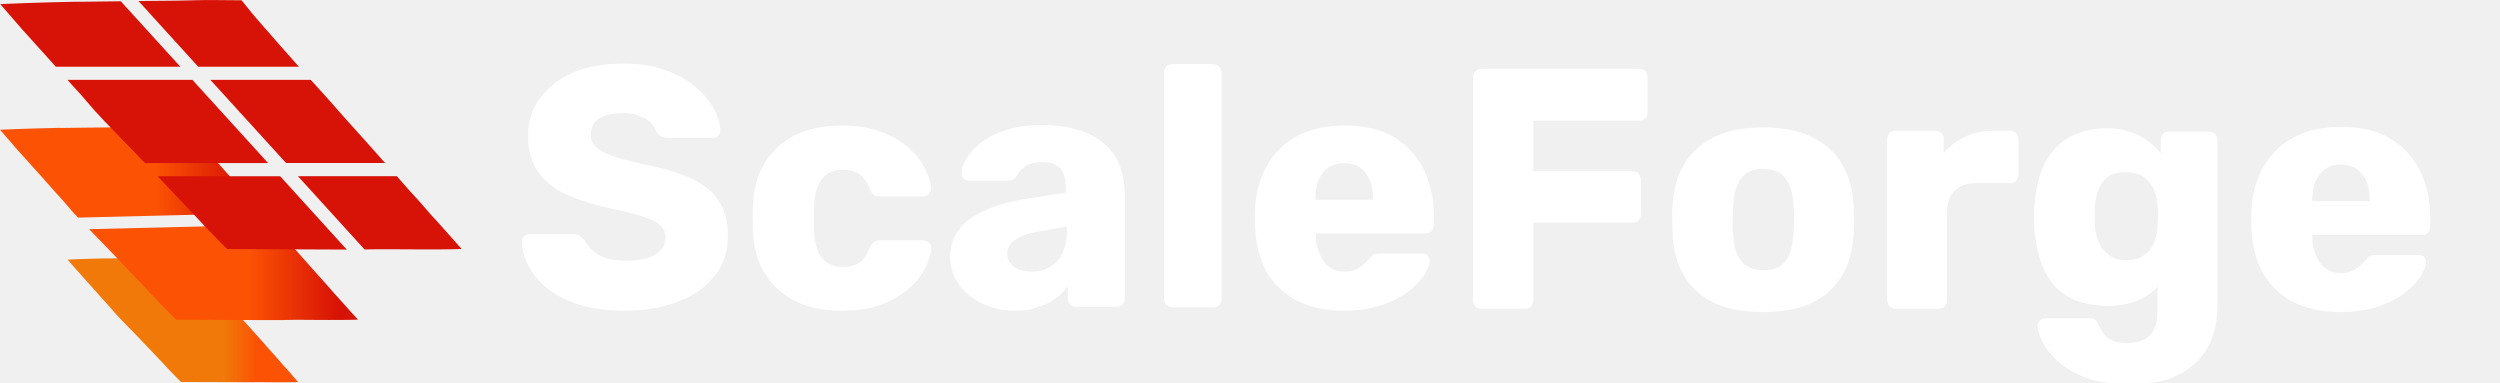
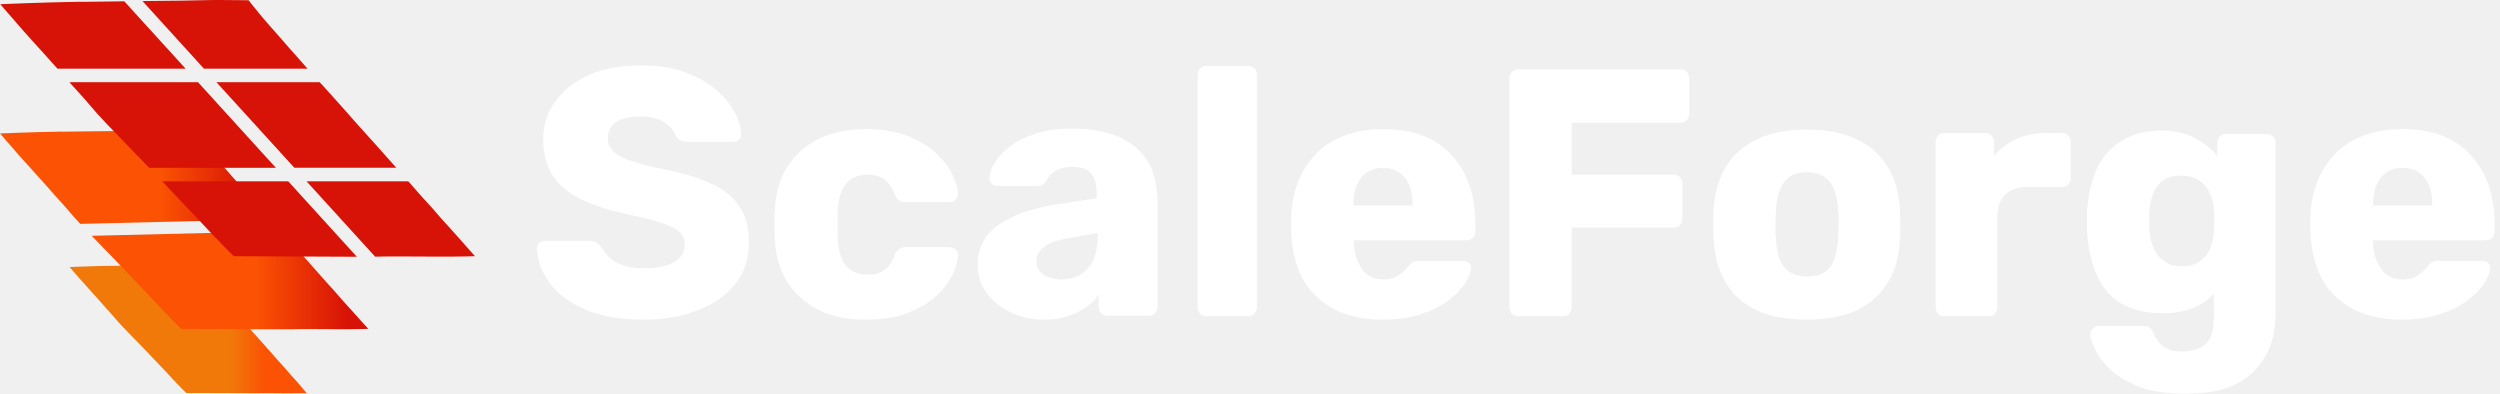
- <svg xmlns="http://www.w3.org/2000/svg" version="1.1" id="Layer_1" x="0px" y="0px" viewBox="0 0 6535 1000" style="enable-background:new 0 0 6535 1000;" xml:space="preserve">
-   <style type="text/css">
- 	.st0{fill:#FFFFFF;}
- 	.st1{fill:url(#SVGID_1_);}
- 	.st2{fill:url(#SVGID_00000165203128448340354250000018203332998189056133_);}
- 	.st3{fill:url(#SVGID_00000151502569812937803110000013239905696649995446_);}
- 	.st4{fill:#D71206;}
- </style>
-   <path class="st0" d="M1635.1,812.1c-59.7,0-109.5-8.7-149.3-26.1c-39.8-17.4-69.7-39.8-89.6-67.2c-19.9-27.4-31.1-57.2-32.3-88.4  c0-5,2.5-8.7,6.2-12.4c3.7-3.7,8.7-6.2,13.7-6.2H1497c8.7,0,14.9,1.2,18.7,5c5,2.5,8.7,7.5,12.4,11.2c5,8.7,11.2,17.4,19.9,26.1  c8.7,8.7,19.9,14.9,34.8,19.9c14.9,5,31.1,7.5,52.3,7.5c34.8,0,61-5,78.4-16.2c17.4-11.2,26.1-24.9,26.1-43.6  c0-13.7-5-24.9-14.9-33.6c-9.9-8.7-24.9-16.2-46-22.4c-21.2-7.5-49.8-13.7-84.6-21.2c-44.8-10-84.6-22.4-115.7-37.3  c-32.4-14.9-56-34.8-73.4-59.7c-16.2-24.9-24.9-56-24.9-93.3c0-36.1,9.9-68.4,31.1-97.1c21.2-28.6,49.8-51,85.9-67.2  c37.3-16.2,80.9-23.6,131.9-23.6c41.1,0,77.2,5,108.3,16.2c31.1,11.2,57.2,24.9,79.6,43.6c22.4,18.7,37.3,37.3,48.5,57.2  c11.2,19.9,17.4,39.8,17.4,58.5c0,5-1.2,8.7-5,12.4c-3.7,3.7-7.5,6.2-13.7,6.2h-118.2c-6.2,0-12.5-1.2-17.4-3.7  c-5-2.5-8.7-6.2-12.4-11.2c-3.7-13.7-12.4-24.9-28.6-34.8c-16.2-10-34.8-14.9-59.7-14.9c-26.1,0-47.3,5-61,13.7  c-14.9,8.7-22.4,23.6-22.4,42.3c0,12.4,3.7,22.4,12.4,31.1c7.5,8.7,21.2,16.2,39.8,23.6c18.7,6.2,44.8,13.7,77.2,21.2  c54.8,10,98.3,22.4,131.9,38.6c33.6,14.9,58.5,34.8,73.4,59.7c16.2,23.6,23.6,54.8,23.6,90.8c0,41.1-11.2,75.9-34.8,104.5  c-23.6,29.9-54.8,52.3-95.8,67.2C1734.7,803.4,1687.4,812.1,1635.1,812.1z" />
-   <path class="st0" d="M2198.9,812.1c-44.8,0-83.4-7.5-117-23.6c-33.6-16.2-61-39.8-80.9-70.9c-19.9-31.1-31.1-67.2-32.3-110.8  c0-10-1.2-21.2-1.2-36.1s0-26.1,1.2-36.1c1.2-43.6,12.4-80.9,32.3-112c19.9-31.1,47.3-54.8,80.9-70.9  c34.8-16.2,73.4-23.6,118.2-23.6c41.1,0,77.1,6.2,105.8,17.4c28.6,11.2,53.5,26.1,72.2,43.6c18.7,17.4,32.4,34.8,41.1,53.5  c8.7,18.7,13.7,33.6,14.9,48.5c0,6.2-1.2,11.2-6.2,16.2c-5,5-10,6.2-16.2,6.2h-113.2c-6.2,0-11.2-1.2-14.9-5  c-3.7-2.5-7.5-7.5-10-13.7c-7.5-18.7-16.2-31.1-27.4-39.8c-11.2-7.5-24.9-11.2-42.3-11.2c-23.6,0-42.3,7.5-54.8,23.6  c-12.5,14.9-19.9,39.8-21.2,72.2c0,23.6,0,44.8,0,63.5c1.2,32.4,8.7,57.2,21.2,72.2c12.4,14.9,31.1,22.4,54.8,22.4  c18.7,0,33.6-3.7,43.6-12.4c11.2-7.5,19.9-21.2,26.1-38.6c2.5-6.2,6.2-10,10-13.7c3.7-2.5,8.7-5,14.9-5h113.2  c6.2,0,11.2,2.5,16.2,6.2c5,3.7,7.5,10,6.2,16.2c0,10-3.7,21.2-8.7,34.8c-5,13.7-13.7,28.6-24.9,43.6s-26.1,28.6-44.8,41.1  c-18.7,12.4-39.8,22.4-65.9,31.1C2263.6,808.4,2233.7,812.1,2198.9,812.1z" />
-   <path class="st0" d="M2653.1,812.1c-32.4,0-61-6.2-85.9-18.7c-24.9-12.4-46.1-28.6-61-49.8c-14.9-21.2-22.4-44.8-22.4-70.9  c0-42.3,17.4-75.9,52.3-100.8c34.8-24.9,80.9-41.1,138.1-51l112-17.4V491c0-21.2-5-37.3-13.7-49.8c-8.7-11.2-24.9-17.4-49.8-17.4  c-16.2,0-29.9,3.7-41.1,10c-10,6.2-18.7,14.9-24.9,27.4c-5,7.5-12.4,11.2-22.4,11.2h-100.8c-6.2,0-11.2-2.5-14.9-6.2  c-3.7-3.7-5-8.7-5-13.7c0-11.2,3.7-23.6,12.4-37.3c7.5-13.7,19.9-27.4,37.3-41.1c16.2-13.7,38.6-24.9,64.7-33.6  c26.1-8.7,58.5-13.7,95.8-13.7c38.6,0,70.9,5,98.3,13.7c27.4,8.7,49.8,21.2,67.2,37.3c17.4,16.2,29.9,34.8,38.6,57.2  c7.5,22.4,12.4,46,12.4,72.2v272.5c0,6.2-2.5,11.2-6.2,16.2c-5,5-9.9,6.2-16.2,6.2h-104.5c-6.2,0-12.4-2.5-16.2-6.2  c-3.7-5-6.2-10-6.2-16.2v-31.1c-7.5,11.2-18.7,22.4-31.1,31.1c-13.7,10-28.6,17.4-46,22.4C2697.9,809.6,2676.7,812.1,2653.1,812.1z   M2695.4,710.1c17.4,0,33.6-3.7,47.3-11.2c13.7-7.5,24.9-18.7,33.6-34.8c7.5-16.2,12.4-36.1,12.4-59.7v-12.4l-75.9,13.7  c-28.6,5-48.5,12.4-61,22.4c-12.5,10-18.7,21.2-18.7,34.8c0,10,2.5,18.7,8.7,26.1c6.2,7.5,13.7,12.4,23.6,16.2  C2674.2,707.6,2684.2,710.1,2695.4,710.1z" />
-   <path class="st0" d="M3065,803.4c-6.2,0-12.4-2.5-16.2-6.2c-3.7-5-6.2-10-6.2-16.2V189.9c0-6.2,2.5-12.4,6.2-16.2s10-6.2,16.2-6.2  h105.8c6.2,0,12.4,2.5,16.2,6.2s6.2,10,6.2,16.2V781c0,6.2-2.5,11.2-6.2,16.2c-3.7,5-9.9,6.2-16.2,6.2H3065z" />
-   <path class="st0" d="M3514.2,812.1c-70.9,0-126.9-18.7-168-57.2c-42.3-38.6-63.5-94.6-65.9-170.5c0-3.7,0-10,0-16.2  c0-6.2,0-11.2,0-14.9c1.2-47.3,12.4-87.1,32.4-122c19.9-33.6,46-59.7,80.9-77.2c34.8-17.4,74.7-26.1,120.7-26.1  c52.3,0,95.8,10,130.7,31.1c34.9,21.2,59.7,49.8,77.2,84.6c17.4,36.1,26.1,77.2,26.1,123.2v21.2c0,6.2-2.5,12.4-6.2,16.2  c-3.7,3.7-10,6.2-16.2,6.2h-286.2c0,0,0,1.2,0,2.5s0,2.5,0,3.7c0,17.4,3.7,33.6,10,47.3c6.2,14.9,13.7,26.1,24.9,33.6  c11.2,8.7,24.9,12.4,41.1,12.4c12.4,0,22.4-2.5,29.9-6.2c7.5-3.7,14.9-8.7,19.9-13.7c5-5,9.9-10,12.4-12.4c5-6.2,10-11.2,12.4-12.4  c3.7-1.2,8.7-2.5,16.2-2.5h110.8c6.2,0,11.2,1.2,14.9,5c3.7,3.7,5,8.7,5,14.9c0,10-6.2,22.4-14.9,37.3c-10,14.9-23.7,28.6-41.1,42.3  c-18.7,13.7-41.1,26.1-68.4,34.8C3582.7,807.1,3550.3,812.1,3514.2,812.1z M3437.1,522.2h151.8v-1.2c0-19.9-2.5-36.1-8.7-51  c-6.2-13.7-14.9-24.9-26.1-32.4c-11.2-7.5-26.1-11.2-41.1-11.2c-14.9,0-28.6,3.7-39.8,11.2c-11.2,7.5-19.9,18.7-26.1,32.4  c-6.2,13.7-8.7,31.1-8.7,51v1.2H3437.1z" />
-   <path class="st0" d="M3872.6,807.1c-6.2,0-12.4-2.5-16.2-6.2c-3.7-5-6.2-10-6.2-16.2V202.3c0-6.2,2.5-12.4,6.2-16.2  c3.7-3.7,10-6.2,16.2-6.2h411.9c6.2,0,12.4,2.5,16.2,6.2c3.7,3.7,6.2,10,6.2,16.2v90.8c0,6.2-2.5,12.4-6.2,16.2  c-3.7,3.7-10,6.2-16.2,6.2h-276.3v131.9h258.8c6.2,0,12.4,2.5,16.2,6.2c3.7,5,6.2,10,6.2,16.2v89.6c0,6.2-2.5,11.2-6.2,16.2  c-3.7,5-10,6.2-16.2,6.2h-258.8v202.8c0,6.2-2.5,11.2-6.2,16.2c-3.7,5-10,6.2-16.2,6.2H3872.6z" />
-   <path class="st0" d="M4608.7,815.8c-49.8,0-92.1-7.5-126.9-23.6c-34.8-16.2-61-39.8-78.4-69.7c-18.7-29.9-28.6-66-31.1-108.3  c0-12.4-1.2-26.1-1.2-41.1s0-28.6,1.2-39.8c2.5-42.3,13.7-78.4,32.4-108.3c18.7-29.9,46-52.3,79.6-68.4  c34.8-16.2,75.9-23.6,124.4-23.6c48.5,0,90.9,7.5,124.5,23.6c34.8,16.2,61,38.6,79.6,68.4c18.7,29.9,29.9,66,32.4,108.3  c0,11.2,1.2,24.9,1.2,39.8s0,28.6-1.2,41.1c-2.5,42.3-12.4,78.4-31.1,108.3c-18.7,29.9-44.8,53.5-78.4,69.7  C4702,807.1,4659.7,815.8,4608.7,815.8z M4608.7,706.3c27.4,0,46.1-7.5,58.5-23.6c12.4-16.2,18.7-39.8,21.2-72.2  c0-8.7,1.2-21.2,1.2-36.1c0-14.9,0-27.4-1.2-36.1c-1.2-31.1-8.7-56-21.2-72.2c-12.4-16.2-32.4-24.9-58.5-24.9  c-26.1,0-44.8,8.7-57.2,24.9c-12.4,16.2-19.9,41.1-21.2,72.2c0,8.7-1.2,21.2-1.2,36.1c0,14.9,0,27.4,1.2,36.1  c1.2,32.4,8.7,56,21.2,72.2C4563.9,697.6,4583.8,706.3,4608.7,706.3z" />
-   <path class="st0" d="M4955.3,807.1c-6.2,0-12.4-2.5-16.2-6.2c-3.7-5-6.2-10-6.2-16.2V364.1c0-6.2,2.5-11.2,6.2-16.2  c3.7-5,10-6.2,16.2-6.2h103.3c6.2,0,12.4,2.5,16.2,6.2c5,5,6.2,10,6.2,16.2v36.1c14.9-18.7,34.8-32.4,57.2-43.6  c22.4-10,47.3-14.9,75.9-14.9h39.8c6.2,0,12.5,2.5,16.2,6.2c3.7,3.7,6.2,10,6.2,16.2v92.1c0,6.2-2.5,11.2-6.2,16.2  c-3.7,5-10,6.2-16.2,6.2h-87.1c-24.9,0-43.5,6.2-57.2,19.9c-13.7,13.7-19.9,32.4-19.9,57.2v229c0,6.2-2.5,11.2-6.2,16.2  c-3.7,5-10,6.2-16.2,6.2H4955.3z" />
-   <path class="st0" d="M5563.8,1003.7c-46,0-84.6-6.2-114.5-17.4c-29.9-12.4-53.5-26.1-72.2-43.6c-17.4-16.2-29.9-33.6-38.6-49.8  c-7.5-16.2-12.4-29.9-12.4-38.6c0-6.2,1.2-12.4,6.2-16.2c5-5,10-6.2,17.4-6.2H5463c6.2,0,11.2,1.2,14.9,5c3.7,2.5,6.2,7.5,8.7,14.9  c3.7,6.2,7.5,13.7,12.4,19.9c5,7.5,11.2,12.4,21.2,17.4c8.7,5,22.4,7.5,38.6,7.5c17.4,0,32.3-2.5,44.8-8.7  c12.4-6.2,21.2-14.9,27.4-27.4c6.2-12.4,8.7-29.9,8.7-51v-59.7c-13.7,14.9-31.1,27.4-52.3,36.1c-21.2,8.7-47.3,13.7-78.4,13.7  c-29.9,0-57.2-5-80.9-13.7c-23.6-8.7-42.3-22.4-58.5-39.8c-14.9-17.4-27.4-39.8-36.1-66s-13.7-54.8-16.2-88.4c0-14.9,0-31.1,0-47.3  c1.2-31.1,7.5-61,14.9-85.9c8.7-26.1,19.9-48.5,36.1-66c16.2-18.7,34.8-32.4,58.5-42.3c23.6-10,49.8-14.9,80.9-14.9  c32.4,0,59.7,6.2,83.4,18.7c22.4,12.4,42.3,27.4,57.2,46v-33.6c0-6.2,2.5-11.2,6.2-16.2c3.7-5,10-6.2,16.2-6.2h103.3  c6.2,0,12.5,2.5,16.2,6.2c5,5,6.2,10,6.2,16.2v430.6c0,44.8-8.7,83.4-27.4,114.5c-18.7,31.1-44.8,54.8-79.6,70.9  C5654.6,998.8,5613.6,1003.7,5563.8,1003.7z M5557.6,680.2c18.7,0,34.8-3.7,46-12.4c12.4-8.7,21.2-18.7,26.1-32.4  c6.2-13.7,8.7-27.4,10-42.3c0-6.2,1.2-16.2,1.2-27.4c0-12.4,0-21.2-1.2-27.4c0-14.9-3.7-29.9-10-43.6c-6.2-13.7-14.9-23.6-26.1-32.4  c-12.5-7.5-27.4-12.4-46-12.4c-19.9,0-34.8,3.7-47.3,12.4c-11.2,8.7-19.9,19.9-24.9,33.6c-5,14.9-8.7,29.9-10,47.3  c0,13.7,0,26.1,0,39.8c1.2,17.4,3.7,33.6,10,47.3c5,14.9,13.7,26.1,24.9,33.6C5522.7,676.5,5537.7,680.2,5557.6,680.2z" />
-   <path class="st0" d="M6118.8,815.8c-70.9,0-126.9-18.7-168-57.2c-42.3-38.6-63.5-94.6-66-170.5c0-3.7,0-10,0-16.2  c0-6.2,0-11.2,0-14.9c1.2-47.3,12.4-87.1,32.3-122c19.9-33.6,46-59.7,80.9-77.2c34.8-17.4,74.7-26.1,120.7-26.1  c52.3,0,95.8,10,130.7,31.1c34.8,21.2,59.7,49.8,77.2,84.6c17.4,36.1,26.1,77.2,26.1,123.2v21.2c0,6.2-2.5,12.4-6.2,16.2  c-3.7,3.7-10,6.2-16.2,6.2h-286.2c0,0,0,1.2,0,2.5s0,2.5,0,3.7c0,17.4,3.7,33.6,10,47.3c6.2,14.9,13.7,26.1,24.9,33.6  c11.2,8.7,24.9,12.4,41.1,12.4c12.4,0,22.4-2.5,29.9-6.2c7.5-3.7,14.9-8.7,19.9-13.7c5-5,10-10,12.4-12.4c5-6.2,10-11.2,12.4-12.4  c3.7-1.2,8.7-2.5,16.2-2.5h110.8c6.2,0,11.2,1.2,14.9,5c3.7,3.7,5,8.7,5,14.9c0,10-6.2,22.4-14.9,37.3c-10,14.9-23.6,28.6-41.1,42.3  c-18.7,13.7-41.1,26.1-68.4,34.8C6187.2,810.9,6154.9,815.8,6118.8,815.8z M6042.9,525.9h151.8v-1.2c0-19.9-2.5-36.1-8.7-51  c-6.2-13.7-14.9-24.9-26.1-32.4c-11.2-7.5-26.1-11.2-41.1-11.2c-14.9,0-28.6,3.7-39.8,11.2c-11.2,7.5-19.9,18.7-26.1,32.4  c-6.2,13.7-8.7,31.1-8.7,51v1.2H6042.9z" />
-   <linearGradient id="SVGID_1_" gradientUnits="userSpaceOnUse" x1="176.887" y1="162.438" x2="779.405" y2="162.438" gradientTransform="matrix(1 0 0 -1 0 998.6929)">
-     <stop offset="0.679" style="stop-color:#F0790A" />
-     <stop offset="0.823" style="stop-color:#FB5203" />
-   </linearGradient>
-   <path class="st1" d="M779.4,998.9c0,0-11.1,0.2-11.9,0.2c-19.4,0.4-60.4,0.2-65.5,0c-6.6,0-10.2,0-17.6-0.2c-8.4,0-10.6,0-12.5,0  c-6.8,0-12.3,0.2-15.4,0.2c-1.4,0-2.5,0-2.5,0c-5.5,0.2-56.5,0-180.8-0.6c0,0-13.7-13.3-26.8-27.2c-8.8-9.2-8.6-9.4-21.5-23.1  c-6.6-7-13.3-13.9-19.9-20.9c-14.7-15.6-29.3-31.1-44.2-46.5c-8.8-9-17.6-18-26.4-27c-15.4-16-30.9-31.3-45-48.5  c-6.3-7.8-13.5-14.9-20.3-22.5c-12.3-13.9-24.4-28-37.1-41.6c-5.1-5.5-10-11.5-15.1-17c-9.4-10.2-13.9-15.6-16.6-18.4  c0,0-6.3-7.2-23.5-27.2c0,0,47.5-2.3,98.3-3.1c1.6,0-0.2,0.2,44.2-0.4c29.3-0.4,58.8-0.6,88-1c23.3-0.4,31.9-0.8,50.8-0.8  c11.3,0,34,0.2,34,0.2s6.1,8,12.7,16c0.8,0.8,2.9,3.3,6.1,7.2c6.3,7.6,13.1,14.7,19.7,22.3c8.2,9.6,16.6,18.8,25,28.3  c7,8,13.9,16,21.1,23.7c3.5,3.9,7.2,7.8,10.6,11.7c7.2,7.8,14.3,15.8,21.3,23.5c7.6,8.6,15.1,17.2,22.7,25.8  c13.9,15.6,28,30.7,41.8,46.5c9.8,11.3,20.1,22.3,29.9,33.8c6.1,7,12.3,13.9,18.6,20.7c6.1,6.6,11.7,13.7,17.6,20.3  c5.7,6.1,11.5,12.3,17,18.6C763.6,981.1,771.2,989.7,779.4,998.9z" />
-   <linearGradient id="SVGID_00000165229483497533973610000012515094353303075736_" gradientUnits="userSpaceOnUse" x1="0" y1="548.791" x2="686.867" y2="548.791" gradientTransform="matrix(1 0 0 -1 0 998.6929)">
-     <stop offset="0.596" style="stop-color:#FB5203" />
-     <stop offset="0.929" style="stop-color:#D71206" />
-   </linearGradient>
-   <path style="fill:url(#SVGID_00000165229483497533973610000012515094353303075736_);" d="M62.4,410.3c8,8.6,15.6,17.6,23.5,26.2  c19.7,21.1,38.3,43,57.5,64.5c10.4,11.7,21.3,22.9,31.3,35c9.2,11.3,19,22.1,29.1,32.8l483-11.9c-5.5-6.3-11.1-12.7-16.8-18.8  c-10.8-12.3-22.1-24.4-33-36.6c-5.5-6.1-11.1-12.1-16.6-18.2c-10.9-12.3-21.7-24.8-32.8-37.1c-12.9-14.5-26-29.1-38.7-43.8  c-10-11.7-20.5-22.9-30.5-34.8c-5.1-6.1-8.2-9.8-9.4-11.3c-10.2-12.5-19.9-24.8-19.9-24.8s-35.2-0.4-52.6-0.4  c-29.1-0.2-42.4,0.8-78.6,1.2c-45.4,0.6-91.1,0.8-136.6,1.4c-69,1.2-66.1,0.6-68.8,0.6C73.9,335.8,0,339.1,0,339.1  c26.8,31.1,36.6,42.2,36.6,42.2C40.7,386.1,47.7,394.3,62.4,410.3z" />
-   <linearGradient id="SVGID_00000011030095666874074110000007118042398092390847_" gradientUnits="userSpaceOnUse" x1="232.992" y1="286.647" x2="935.828" y2="286.647" gradientTransform="matrix(1 0 0 -1 0 998.6929)">
-     <stop offset="0.596" style="stop-color:#FB5203" />
-     <stop offset="0.929" style="stop-color:#D71206" />
-   </linearGradient>
-   <path style="fill:url(#SVGID_00000011030095666874074110000007118042398092390847_);" d="M899.4,795.2c-8.6-9.8-17.6-19.4-26.4-29.1  c-9.4-10.2-18-21.3-27.4-31.3c-9.8-10.4-19.4-21.3-28.9-32.1c-15.4-17.6-31.1-34.8-46.5-52.4c-18.4-21.3-37.5-42-56.3-62.9  L233,599.1c3.9,4.1,7.8,8,11.7,12.1c13.5,14.1,27.2,28,40.7,42c23.1,23.7,45.9,48.1,68.8,72.1c10.2,10.9,20.7,21.5,30.9,32.3  c20.3,21.5,19.9,21.7,33.6,35.8c20.5,21.5,41.8,42.2,41.8,42.2c193.1,1,272.1,1.4,280.7,1c0.2,0,1.6,0,3.9-0.2  c4.9-0.2,13.3-0.4,23.7-0.4c2.9,0,6.3,0,19.4,0c11.5,0,17.2,0,27.4,0.2c8.2,0,71.5,0.6,101.8-0.2c1.4,0,18.4-0.4,18.4-0.4  C922.7,821.6,911.1,808.5,899.4,795.2z" />
-   <path class="st4" d="M993.5,411.3c-27.4-31.5-55.7-62-83.5-93.2c-15.4-17-30.3-34.4-45.4-51.4c-14.1-15.8-28.5-31.5-42.6-47.3  c-3.3-3.5-6.6-7.2-9.8-10.6H549.9l197.8,217.2h259C1002.1,421.4,997.8,416.4,993.5,411.3z" />
-   <path class="st4" d="M503,208.8H176.5c3.1,3.5,5.9,7,9,10.2c13.5,15.2,27.6,29.7,40.3,45.2c28.3,34,59.6,65.1,90.1,96.8  c17.4,18.2,35,36.2,52.6,54.3c3.5,3.7,7,7.2,10.4,10.9h321.8L503,208.8z" />
-   <path class="st4" d="M518.2,174.5h263.1c-7.6-8.8-15.4-17.4-22.9-26c-16.6-18.8-33.6-37.5-49.7-56.5c-12.9-15.1-26.6-29.5-39.3-44.8  c-6.6-8-10.6-12.7-12.1-14.5c-13.3-16-25.6-31.9-25.6-31.9s-45.2-0.4-68-0.6C526.2-0.2,509,1,462.1,1.7c-33.4,0.4-66.7,0.6-100.1,1  L518.2,174.5z" />
-   <path class="st4" d="M80.9,102.2c10.2,11.1,20.1,22.7,30.5,33.8c11.7,12.7,23.3,25.6,34.6,38.5h325.5L315.7,3.3  c-9.8,0.2-19.9,0.2-29.7,0.4c-89.1,1.4-85.2,0.8-88.6,0.8C95.6,6.4,0.6,10.7,0.6,10.7c34.6,40.1,47.3,54.5,47.3,54.5  C53,71.1,62,81.7,80.9,102.2z" />
-   <path class="st4" d="M1160,598.2c-11.1-12.7-22.5-25-34-37.5c-12.1-13.1-23.1-27.4-35.4-40.3c-12.7-13.5-25-27.4-37.3-41.6  c-5.3-6.1-10.7-12.1-16-18.2H778.8L953,652.1c1.2,0,2,0,2.7,0c0.2,0,2.3,0,4.9-0.2c6.1-0.2,17.2-0.4,30.7-0.4c3.9,0,8.2,0,25,0  c14.9,0,22.3,0.2,35.4,0.2c10.4,0,92.1,0.8,131.2-0.2c1.8,0,23.8-0.6,23.8-0.6C1190.3,632.4,1175.2,615.4,1160,598.2z" />
-   <path class="st4" d="M732.3,460.7H412.1c15.1,16,30.1,31.7,45,47.7c13.3,13.9,26.6,27.6,39.9,41.8c26,27.6,25.6,27.8,43.2,46.3  c26.4,27.6,53.6,54.5,53.6,54.5c159.9,0.8,259.2,1.4,312.6,1.4L732.3,460.7z" />
+ <svg xmlns="http://www.w3.org/2000/svg" width="235" height="37" viewBox="0 0 235 37" fill="none">
+   <path d="M60.5 30.048C58.29 30.048 56.449 29.725 54.975 29.081C53.502 28.436 52.397 27.607 51.66 26.595C50.923 25.581 50.509 24.476 50.463 23.325C50.463 23.141 50.555 23.003 50.693 22.865C50.831 22.727 51.015 22.635 51.2 22.635H55.389C55.712 22.635 55.942 22.681 56.08 22.819C56.264 22.911 56.402 23.095 56.541 23.233C56.725 23.556 56.955 23.878 57.277 24.2C57.6 24.523 58.014 24.753 58.566 24.937C59.119 25.121 59.718 25.213 60.5 25.213C61.789 25.213 62.757 25.029 63.401 24.615C64.046 24.2 64.368 23.694 64.368 23.003C64.368 22.497 64.184 22.082 63.816 21.76C63.447 21.438 62.895 21.161 62.112 20.931C61.329 20.655 60.27 20.425 58.981 20.148C57.323 19.78 55.85 19.32 54.699 18.767C53.502 18.215 52.627 17.478 51.982 16.557C51.384 15.636 51.061 14.485 51.061 13.104C51.061 11.768 51.43 10.571 52.212 9.512C52.995 8.453 54.054 7.624 55.389 7.026C56.771 6.427 58.382 6.151 60.27 6.151C61.789 6.151 63.125 6.335 64.276 6.75C65.427 7.164 66.394 7.67 67.223 8.361C68.052 9.052 68.604 9.742 69.018 10.479C69.433 11.216 69.663 11.953 69.663 12.643C69.663 12.827 69.617 12.966 69.479 13.104C69.341 13.242 69.203 13.334 68.972 13.334H64.598C64.368 13.334 64.138 13.288 63.954 13.196C63.769 13.104 63.631 12.966 63.493 12.781C63.355 12.275 63.033 11.86 62.434 11.492C61.836 11.124 61.145 10.94 60.224 10.94C59.257 10.94 58.474 11.124 57.968 11.446C57.415 11.768 57.139 12.321 57.139 13.011C57.139 13.472 57.277 13.84 57.6 14.163C57.876 14.485 58.382 14.761 59.073 15.037C59.764 15.268 60.73 15.544 61.928 15.82C63.954 16.189 65.565 16.649 66.808 17.248C68.052 17.8 68.972 18.537 69.525 19.458C70.124 20.332 70.4 21.484 70.4 22.819C70.4 24.338 69.985 25.628 69.111 26.686C68.236 27.792 67.085 28.62 65.565 29.173C64.184 29.725 62.434 30.048 60.5 30.048Z" fill="white" />
+   <path d="M81.358 30.048C79.701 30.048 78.273 29.771 77.03 29.173C75.787 28.574 74.774 27.7 74.037 26.548C73.3 25.397 72.886 24.062 72.84 22.451C72.84 22.082 72.794 21.668 72.794 21.115C72.794 20.563 72.794 20.148 72.84 19.78C72.886 18.169 73.3 16.787 74.037 15.636C74.774 14.485 75.787 13.61 77.03 13.012C78.319 12.413 79.747 12.137 81.404 12.137C82.924 12.137 84.259 12.367 85.318 12.781C86.377 13.196 87.298 13.748 87.988 14.393C88.679 15.037 89.186 15.682 89.508 16.373C89.83 17.063 90.014 17.616 90.06 18.169C90.06 18.399 90.014 18.583 89.83 18.767C89.646 18.951 89.462 18.997 89.232 18.997H85.042C84.811 18.997 84.627 18.951 84.489 18.813C84.351 18.721 84.213 18.537 84.121 18.307C83.844 17.616 83.522 17.155 83.108 16.833C82.693 16.557 82.187 16.419 81.542 16.419C80.667 16.419 79.977 16.695 79.516 17.294C79.056 17.846 78.78 18.767 78.734 19.964C78.734 20.839 78.734 21.622 78.734 22.312C78.78 23.509 79.056 24.43 79.516 24.983C79.977 25.535 80.667 25.812 81.542 25.812C82.233 25.812 82.785 25.674 83.154 25.351C83.568 25.075 83.891 24.569 84.121 23.924C84.213 23.694 84.351 23.556 84.489 23.418C84.627 23.325 84.811 23.233 85.042 23.233H89.232C89.462 23.233 89.646 23.325 89.83 23.463C90.014 23.602 90.106 23.832 90.06 24.062C90.06 24.43 89.922 24.845 89.738 25.351C89.554 25.858 89.232 26.41 88.817 26.963C88.403 27.515 87.85 28.022 87.16 28.482C86.469 28.943 85.686 29.311 84.719 29.633C83.752 29.91 82.647 30.048 81.358 30.048Z" fill="white" />
+   <path d="M98.164 30.048C96.967 30.048 95.908 29.818 94.987 29.357C94.066 28.897 93.283 28.298 92.731 27.515C92.178 26.733 91.902 25.858 91.902 24.891C91.902 23.325 92.547 22.082 93.836 21.161C95.125 20.24 96.829 19.642 98.947 19.273L103.091 18.629V18.169C103.091 17.386 102.906 16.787 102.584 16.327C102.262 15.912 101.663 15.682 100.742 15.682C100.144 15.682 99.637 15.82 99.223 16.05C98.855 16.281 98.532 16.603 98.302 17.063C98.118 17.34 97.842 17.478 97.473 17.478H93.744C93.513 17.478 93.329 17.386 93.191 17.248C93.053 17.11 93.007 16.925 93.007 16.741C93.007 16.327 93.145 15.866 93.468 15.36C93.744 14.853 94.204 14.347 94.849 13.84C95.447 13.334 96.276 12.919 97.243 12.597C98.21 12.275 99.407 12.091 100.788 12.091C102.216 12.091 103.413 12.275 104.426 12.597C105.439 12.919 106.268 13.38 106.912 13.979C107.557 14.577 108.017 15.268 108.34 16.096C108.616 16.925 108.8 17.8 108.8 18.767V28.851C108.8 29.081 108.708 29.265 108.57 29.449C108.386 29.633 108.201 29.679 107.971 29.679H104.104C103.873 29.679 103.643 29.587 103.505 29.449C103.367 29.265 103.275 29.081 103.275 28.851V27.7C102.999 28.114 102.584 28.528 102.124 28.851C101.617 29.219 101.065 29.495 100.42 29.679C99.822 29.956 99.039 30.048 98.164 30.048ZM99.729 26.272C100.374 26.272 100.973 26.134 101.479 25.858C101.986 25.581 102.4 25.167 102.722 24.569C102.999 23.97 103.183 23.233 103.183 22.358V21.898L100.374 22.404C99.315 22.589 98.578 22.865 98.118 23.233C97.657 23.602 97.427 24.016 97.427 24.523C97.427 24.891 97.519 25.213 97.749 25.489C97.98 25.766 98.256 25.95 98.624 26.088C98.947 26.18 99.315 26.272 99.729 26.272Z" fill="white" />
+   <path d="M113.405 29.725C113.174 29.725 112.944 29.633 112.806 29.495C112.668 29.311 112.576 29.127 112.576 28.896V7.026C112.576 6.795 112.668 6.565 112.806 6.427C112.944 6.289 113.174 6.197 113.405 6.197H117.318C117.549 6.197 117.779 6.289 117.917 6.427C118.055 6.565 118.147 6.795 118.147 7.026V28.896C118.147 29.127 118.055 29.311 117.917 29.495C117.779 29.679 117.549 29.725 117.318 29.725H113.405Z" fill="white" />
+   <path d="M130.026 30.048C127.402 30.048 125.33 29.357 123.81 27.93C122.245 26.502 121.462 24.43 121.37 21.622C121.37 21.484 121.37 21.253 121.37 21.023C121.37 20.793 121.37 20.609 121.37 20.471C121.416 18.721 121.83 17.248 122.567 15.958C123.304 14.715 124.271 13.748 125.56 13.104C126.849 12.459 128.323 12.137 130.026 12.137C131.96 12.137 133.572 12.505 134.861 13.288C136.15 14.071 137.071 15.13 137.716 16.419C138.36 17.754 138.682 19.273 138.682 20.977V21.76C138.682 21.99 138.59 22.22 138.452 22.358C138.314 22.497 138.084 22.589 137.854 22.589H127.264C127.264 22.589 127.264 22.635 127.264 22.681C127.264 22.727 127.264 22.773 127.264 22.819C127.264 23.463 127.402 24.062 127.632 24.569C127.862 25.121 128.138 25.535 128.553 25.812C128.967 26.134 129.474 26.272 130.072 26.272C130.533 26.272 130.901 26.18 131.177 26.042C131.454 25.904 131.73 25.72 131.914 25.535C132.098 25.351 132.282 25.167 132.374 25.075C132.559 24.845 132.743 24.661 132.835 24.615C132.973 24.569 133.157 24.523 133.433 24.523H137.531C137.762 24.523 137.946 24.569 138.084 24.707C138.222 24.845 138.268 25.029 138.268 25.259C138.268 25.628 138.038 26.088 137.716 26.64C137.347 27.193 136.841 27.7 136.196 28.206C135.505 28.712 134.677 29.173 133.664 29.495C132.559 29.864 131.362 30.048 130.026 30.048ZM127.172 19.32H132.789V19.273C132.789 18.537 132.697 17.938 132.467 17.386C132.236 16.879 131.914 16.465 131.5 16.189C131.085 15.912 130.533 15.774 129.98 15.774C129.428 15.774 128.921 15.912 128.507 16.189C128.092 16.465 127.77 16.879 127.54 17.386C127.31 17.892 127.218 18.537 127.218 19.273V19.32H127.172Z" fill="white" />
+   <path d="M142.719 29.725C142.489 29.725 142.259 29.633 142.12 29.495C141.982 29.311 141.89 29.126 141.89 28.896V7.348C141.89 7.117 141.982 6.887 142.12 6.749C142.259 6.611 142.489 6.519 142.719 6.519H157.96C158.19 6.519 158.42 6.611 158.558 6.749C158.696 6.887 158.788 7.117 158.788 7.348V10.709C158.788 10.939 158.696 11.169 158.558 11.307C158.42 11.446 158.19 11.538 157.96 11.538H147.738V16.418H157.315C157.545 16.418 157.775 16.51 157.913 16.649C158.052 16.833 158.144 17.017 158.144 17.247V20.562C158.144 20.793 158.052 20.977 157.913 21.161C157.775 21.345 157.545 21.391 157.315 21.391H147.738V28.896C147.738 29.126 147.646 29.311 147.508 29.495C147.369 29.679 147.139 29.725 146.909 29.725H142.719Z" fill="white" />
+   <path d="M169.839 30.048C167.997 30.048 166.431 29.771 165.142 29.173C163.853 28.574 162.886 27.7 162.241 26.594C161.551 25.489 161.182 24.154 161.09 22.589C161.09 22.128 161.044 21.622 161.044 21.069C161.044 20.517 161.044 20.01 161.09 19.596C161.182 18.03 161.597 16.695 162.287 15.59C162.978 14.485 163.991 13.656 165.234 13.058C166.523 12.459 168.043 12.183 169.839 12.183C171.634 12.183 173.2 12.459 174.443 13.058C175.732 13.656 176.699 14.485 177.39 15.59C178.08 16.695 178.495 18.03 178.587 19.596C178.587 20.01 178.633 20.517 178.633 21.069C178.633 21.622 178.633 22.128 178.587 22.589C178.495 24.154 178.126 25.489 177.436 26.594C176.745 27.7 175.778 28.574 174.535 29.173C173.292 29.725 171.726 30.048 169.839 30.048ZM169.839 25.996C170.852 25.996 171.542 25.72 172.003 25.121C172.463 24.523 172.693 23.648 172.785 22.451C172.785 22.128 172.831 21.668 172.831 21.115C172.831 20.563 172.831 20.102 172.785 19.78C172.739 18.629 172.463 17.708 172.003 17.109C171.542 16.511 170.805 16.189 169.839 16.189C168.872 16.189 168.181 16.511 167.721 17.109C167.26 17.708 166.984 18.629 166.938 19.78C166.938 20.102 166.892 20.563 166.892 21.115C166.892 21.668 166.892 22.128 166.938 22.451C166.984 23.648 167.26 24.523 167.721 25.121C168.181 25.674 168.918 25.996 169.839 25.996Z" fill="white" />
+   <path d="M182.777 29.725C182.547 29.725 182.316 29.633 182.178 29.495C182.04 29.311 181.948 29.127 181.948 28.897V13.334C181.948 13.104 182.04 12.919 182.178 12.735C182.316 12.551 182.547 12.505 182.777 12.505H186.599C186.829 12.505 187.059 12.597 187.197 12.735C187.381 12.919 187.427 13.104 187.427 13.334V14.669C187.98 13.978 188.717 13.472 189.545 13.057C190.374 12.689 191.295 12.505 192.354 12.505H193.827C194.058 12.505 194.288 12.597 194.426 12.735C194.564 12.873 194.656 13.104 194.656 13.334V16.741C194.656 16.971 194.564 17.155 194.426 17.34C194.288 17.524 194.058 17.57 193.827 17.57H190.604C189.683 17.57 188.993 17.8 188.486 18.306C187.98 18.813 187.75 19.504 187.75 20.424V28.897C187.75 29.127 187.658 29.311 187.519 29.495C187.381 29.679 187.151 29.725 186.921 29.725H182.777Z" fill="white" />
+   <path d="M205.292 37C203.588 37 202.161 36.77 201.056 36.355C199.951 35.895 199.076 35.389 198.386 34.744C197.741 34.145 197.28 33.501 196.958 32.902C196.682 32.304 196.498 31.797 196.498 31.475C196.498 31.245 196.544 31.014 196.728 30.876C196.912 30.692 197.096 30.646 197.373 30.646H201.563C201.793 30.646 201.977 30.692 202.115 30.83C202.253 30.922 202.345 31.107 202.437 31.383C202.576 31.613 202.714 31.889 202.898 32.119C203.082 32.396 203.312 32.58 203.681 32.764C204.003 32.948 204.509 33.04 205.108 33.04C205.753 33.04 206.305 32.948 206.765 32.718C207.226 32.488 207.548 32.166 207.778 31.705C208.009 31.245 208.101 30.6 208.101 29.817V27.607C207.594 28.16 206.95 28.62 206.167 28.942C205.384 29.265 204.417 29.449 203.266 29.449C202.161 29.449 201.148 29.265 200.273 28.942C199.398 28.62 198.708 28.114 198.109 27.469C197.557 26.824 197.096 25.996 196.774 25.029C196.452 24.062 196.268 23.003 196.175 21.76C196.175 21.207 196.175 20.608 196.175 20.01C196.221 18.859 196.452 17.754 196.728 16.833C197.05 15.866 197.465 15.037 198.063 14.393C198.662 13.702 199.352 13.195 200.227 12.827C201.102 12.459 202.069 12.274 203.22 12.274C204.417 12.274 205.43 12.505 206.305 12.965C207.134 13.426 207.871 13.978 208.423 14.669V13.426C208.423 13.195 208.515 13.011 208.653 12.827C208.791 12.643 209.022 12.597 209.252 12.597H213.073C213.304 12.597 213.534 12.689 213.672 12.827C213.856 13.011 213.902 13.195 213.902 13.426V29.357C213.902 31.014 213.58 32.442 212.889 33.593C212.199 34.744 211.232 35.619 209.943 36.217C208.653 36.816 207.134 37 205.292 37ZM205.062 25.029C205.753 25.029 206.351 24.89 206.765 24.568C207.226 24.246 207.548 23.878 207.732 23.371C207.963 22.865 208.055 22.358 208.101 21.806C208.101 21.575 208.147 21.207 208.147 20.793C208.147 20.332 208.147 20.01 208.101 19.78C208.101 19.227 207.963 18.675 207.732 18.168C207.502 17.662 207.18 17.293 206.765 16.971C206.305 16.695 205.753 16.511 205.062 16.511C204.325 16.511 203.773 16.649 203.312 16.971C202.898 17.293 202.576 17.708 202.391 18.214C202.207 18.767 202.069 19.319 202.023 19.964C202.023 20.47 202.023 20.931 202.023 21.437C202.069 22.082 202.161 22.68 202.391 23.187C202.576 23.739 202.898 24.154 203.312 24.43C203.773 24.89 204.325 25.029 205.062 25.029Z" fill="white" />
+   <path d="M225.828 30.048C223.203 30.048 221.132 29.357 219.612 27.93C218.047 26.502 217.264 24.43 217.172 21.622C217.172 21.484 217.172 21.253 217.172 21.023C217.172 20.793 217.172 20.609 217.172 20.471C217.218 18.721 217.632 17.248 218.369 15.958C219.106 14.715 220.073 13.748 221.362 13.104C222.651 12.459 224.124 12.137 225.828 12.137C227.762 12.137 229.373 12.505 230.663 13.288C231.952 14.071 232.873 15.13 233.517 16.419C234.162 17.754 234.484 19.273 234.484 20.977V21.76C234.484 21.99 234.392 22.22 234.254 22.358C234.116 22.497 233.886 22.589 233.655 22.589H223.065C223.065 22.589 223.065 22.635 223.065 22.681C223.065 22.727 223.065 22.773 223.065 22.819C223.065 23.463 223.203 24.062 223.434 24.569C223.664 25.121 223.94 25.535 224.355 25.812C224.769 26.134 225.275 26.272 225.874 26.272C226.334 26.272 226.703 26.18 226.979 26.042C227.255 25.904 227.532 25.72 227.716 25.535C227.9 25.351 228.084 25.167 228.176 25.075C228.36 24.845 228.545 24.661 228.637 24.615C228.775 24.569 228.959 24.523 229.235 24.523H233.333C233.563 24.523 233.748 24.569 233.886 24.707C234.024 24.845 234.07 25.029 234.07 25.259C234.07 25.628 233.84 26.088 233.517 26.64C233.149 27.193 232.642 27.7 231.998 28.206C231.307 28.712 230.478 29.173 229.465 29.495C228.36 29.864 227.163 30.048 225.828 30.048ZM223.019 19.32H228.637V19.273C228.637 18.537 228.545 17.938 228.314 17.386C228.084 16.879 227.762 16.465 227.347 16.189C226.933 15.912 226.381 15.774 225.828 15.774C225.275 15.774 224.769 15.912 224.355 16.189C223.94 16.465 223.618 16.879 223.388 17.386C223.157 17.892 223.065 18.537 223.065 19.273V19.32H223.019Z" fill="white" />
+   <path d="M28.838 36.959C28.838 36.959 28.429 36.967 28.399 36.967C27.679 36.982 26.164 36.974 25.975 36.967C25.732 36.967 25.596 36.967 25.323 36.959C25.013 36.959 24.929 36.959 24.861 36.959C24.611 36.959 24.407 36.967 24.293 36.967C24.24 36.967 24.202 36.967 24.202 36.967C23.998 36.974 22.111 36.967 17.513 36.944C17.513 36.944 17.006 36.452 16.521 35.936C16.195 35.596 16.203 35.588 15.726 35.081C15.483 34.823 15.233 34.565 14.991 34.308C14.445 33.732 13.908 33.156 13.355 32.588C13.029 32.255 12.703 31.922 12.378 31.588C11.809 30.997 11.234 30.429 10.711 29.793C10.476 29.505 10.211 29.24 9.961 28.96C9.507 28.445 9.06 27.922 8.59 27.422C8.401 27.218 8.219 26.998 8.03 26.793C7.681 26.415 7.514 26.218 7.416 26.112C7.416 26.112 7.181 25.846 6.545 25.104C6.545 25.104 8.302 25.021 10.181 24.991C10.241 24.991 10.173 24.998 11.817 24.975C12.9 24.96 13.991 24.953 15.074 24.938C15.938 24.922 16.256 24.907 16.953 24.907C17.369 24.907 18.21 24.915 18.21 24.915C18.21 24.915 18.438 25.21 18.68 25.506C18.71 25.536 18.786 25.627 18.907 25.771C19.142 26.051 19.392 26.316 19.634 26.596C19.937 26.953 20.248 27.293 20.559 27.642C20.816 27.937 21.074 28.233 21.339 28.52C21.468 28.664 21.604 28.808 21.733 28.952C21.998 29.24 22.263 29.536 22.52 29.823C22.801 30.142 23.081 30.46 23.361 30.778C23.876 31.354 24.399 31.914 24.907 32.497C25.27 32.914 25.649 33.323 26.013 33.747C26.24 34.005 26.467 34.262 26.702 34.512C26.929 34.755 27.134 35.02 27.353 35.262C27.565 35.489 27.778 35.717 27.982 35.952C28.255 36.3 28.535 36.618 28.838 36.959Z" fill="url(#paint0_linear_1120_7895)" />
+   <path d="M2.31 15.181C2.606 15.499 2.886 15.832 3.182 16.151C3.909 16.931 4.598 17.741 5.31 18.537C5.696 18.969 6.098 19.385 6.469 19.832C6.81 20.249 7.174 20.65 7.545 21.044L25.414 20.605C25.21 20.37 25.005 20.135 24.793 19.908C24.392 19.453 23.975 19.006 23.573 18.552C23.369 18.325 23.164 18.105 22.96 17.878C22.558 17.423 22.157 16.961 21.748 16.507C21.271 15.969 20.786 15.431 20.316 14.886C19.945 14.454 19.559 14.037 19.188 13.598C18.998 13.371 18.884 13.234 18.839 13.181C18.46 12.719 18.104 12.265 18.104 12.265C18.104 12.265 16.801 12.249 16.157 12.249C15.082 12.242 14.589 12.28 13.249 12.295C11.567 12.318 9.878 12.325 8.196 12.348C5.643 12.393 5.749 12.371 5.651 12.371C2.735 12.424 0 12.545 0 12.545C0.992 13.696 1.356 14.105 1.356 14.105C1.507 14.287 1.765 14.59 2.31 15.181Z" fill="url(#paint1_linear_1120_7895)" />
+   <path d="M33.277 29.422C32.959 29.058 32.626 28.702 32.3 28.346C31.951 27.968 31.633 27.559 31.285 27.187C30.921 26.801 30.565 26.4 30.217 25.998C29.649 25.347 29.065 24.71 28.497 24.059C27.816 23.271 27.111 22.506 26.414 21.733L8.62 22.165C8.764 22.317 8.908 22.461 9.052 22.612C9.552 23.135 10.06 23.65 10.56 24.165C11.416 25.044 12.257 25.945 13.105 26.831C13.484 27.233 13.87 27.627 14.249 28.028C14.999 28.824 14.983 28.831 15.491 29.354C16.248 30.149 17.036 30.914 17.036 30.914C24.18 30.952 27.104 30.967 27.422 30.952C27.429 30.952 27.482 30.952 27.566 30.945C27.747 30.937 28.058 30.93 28.444 30.93C28.55 30.93 28.679 30.93 29.164 30.93C29.588 30.93 29.8 30.93 30.179 30.937C30.482 30.937 32.823 30.96 33.944 30.93C33.997 30.93 34.626 30.914 34.626 30.914C34.141 30.399 33.709 29.914 33.277 29.422Z" fill="url(#paint2_linear_1120_7895)" />
+   <path d="M36.761 15.219C35.746 14.053 34.701 12.924 33.671 11.773C33.103 11.144 32.55 10.5 31.989 9.871C31.467 9.288 30.936 8.705 30.414 8.121C30.292 7.993 30.171 7.856 30.05 7.727H20.346L27.664 15.764H37.246C37.08 15.59 36.921 15.409 36.761 15.219Z" fill="#D71206" />
+   <path d="M18.612 7.727H6.529C6.643 7.856 6.749 7.985 6.863 8.106C7.363 8.667 7.885 9.205 8.355 9.78C9.4 11.038 10.559 12.189 11.688 13.363C12.332 14.037 12.983 14.704 13.635 15.371C13.764 15.507 13.892 15.636 14.021 15.772H25.929L18.612 7.727Z" fill="#D71206" />
+   <path d="M19.172 6.455H28.906C28.626 6.129 28.338 5.811 28.058 5.493C27.444 4.796 26.816 4.106 26.217 3.402C25.74 2.841 25.232 2.311 24.763 1.743C24.52 1.448 24.369 1.273 24.316 1.205C23.823 0.614 23.369 0.024 23.369 0.024C23.369 0.024 21.695 0.008 20.854 0.001C19.468 -0.007 18.831 0.039 17.097 0.061C15.862 0.077 14.627 0.084 13.393 0.099L19.172 6.455Z" fill="#D71206" />
+   <path d="M2.992 3.781C3.371 4.19 3.734 4.622 4.121 5.031C4.552 5.5 4.984 5.978 5.401 6.455H17.445L11.681 0.122C11.317 0.13 10.946 0.13 10.582 0.137C7.287 0.19 7.431 0.168 7.302 0.168C3.537 0.236 0.023 0.395 0.023 0.395C1.303 1.879 1.772 2.41 1.772 2.41C1.962 2.629 2.295 3.023 2.992 3.781Z" fill="#D71206" />
+   <path d="M42.92 22.135C42.511 21.665 42.087 21.211 41.663 20.749C41.216 20.264 40.807 19.734 40.352 19.257C39.883 18.757 39.428 18.241 38.974 17.719C38.777 17.492 38.58 17.272 38.383 17.045H28.816L35.262 24.127C35.307 24.127 35.338 24.127 35.36 24.127C35.368 24.127 35.444 24.127 35.542 24.12C35.769 24.112 36.178 24.105 36.678 24.105C36.822 24.105 36.981 24.105 37.603 24.105C38.156 24.105 38.428 24.112 38.913 24.112C39.299 24.112 42.322 24.142 43.769 24.105C43.837 24.105 44.647 24.082 44.647 24.082C44.041 23.4 43.481 22.771 42.92 22.135Z" fill="#D71206" />
+   <path d="M27.096 17.045H15.248C15.809 17.636 16.362 18.219 16.915 18.81C17.407 19.325 17.9 19.832 18.392 20.355C19.354 21.378 19.339 21.385 19.991 22.067C20.968 23.09 21.975 24.082 21.975 24.082C27.891 24.112 31.565 24.135 33.542 24.135L27.096 17.045Z" fill="#D71206" />
+   <defs>
+     <linearGradient id="paint0_linear_1120_7895" x1="6.537" y1="30.953" x2="28.84" y2="30.953" gradientUnits="userSpaceOnUse">
+       <stop offset="0.679" stop-color="#F0790A" />
+       <stop offset="0.823" stop-color="#FB5203" />
+     </linearGradient>
+     <linearGradient id="paint1_linear_1120_7895" x1="0" y1="16.649" x2="25.408" y2="16.649" gradientUnits="userSpaceOnUse">
+       <stop offset="0.596" stop-color="#FB5203" />
+       <stop offset="0.929" stop-color="#D71206" />
+     </linearGradient>
+     <linearGradient id="paint2_linear_1120_7895" x1="8.618" y1="26.351" x2="34.618" y2="26.351" gradientUnits="userSpaceOnUse">
+       <stop offset="0.596" stop-color="#FB5203" />
+       <stop offset="0.929" stop-color="#D71206" />
+     </linearGradient>
+   </defs>
</svg>
